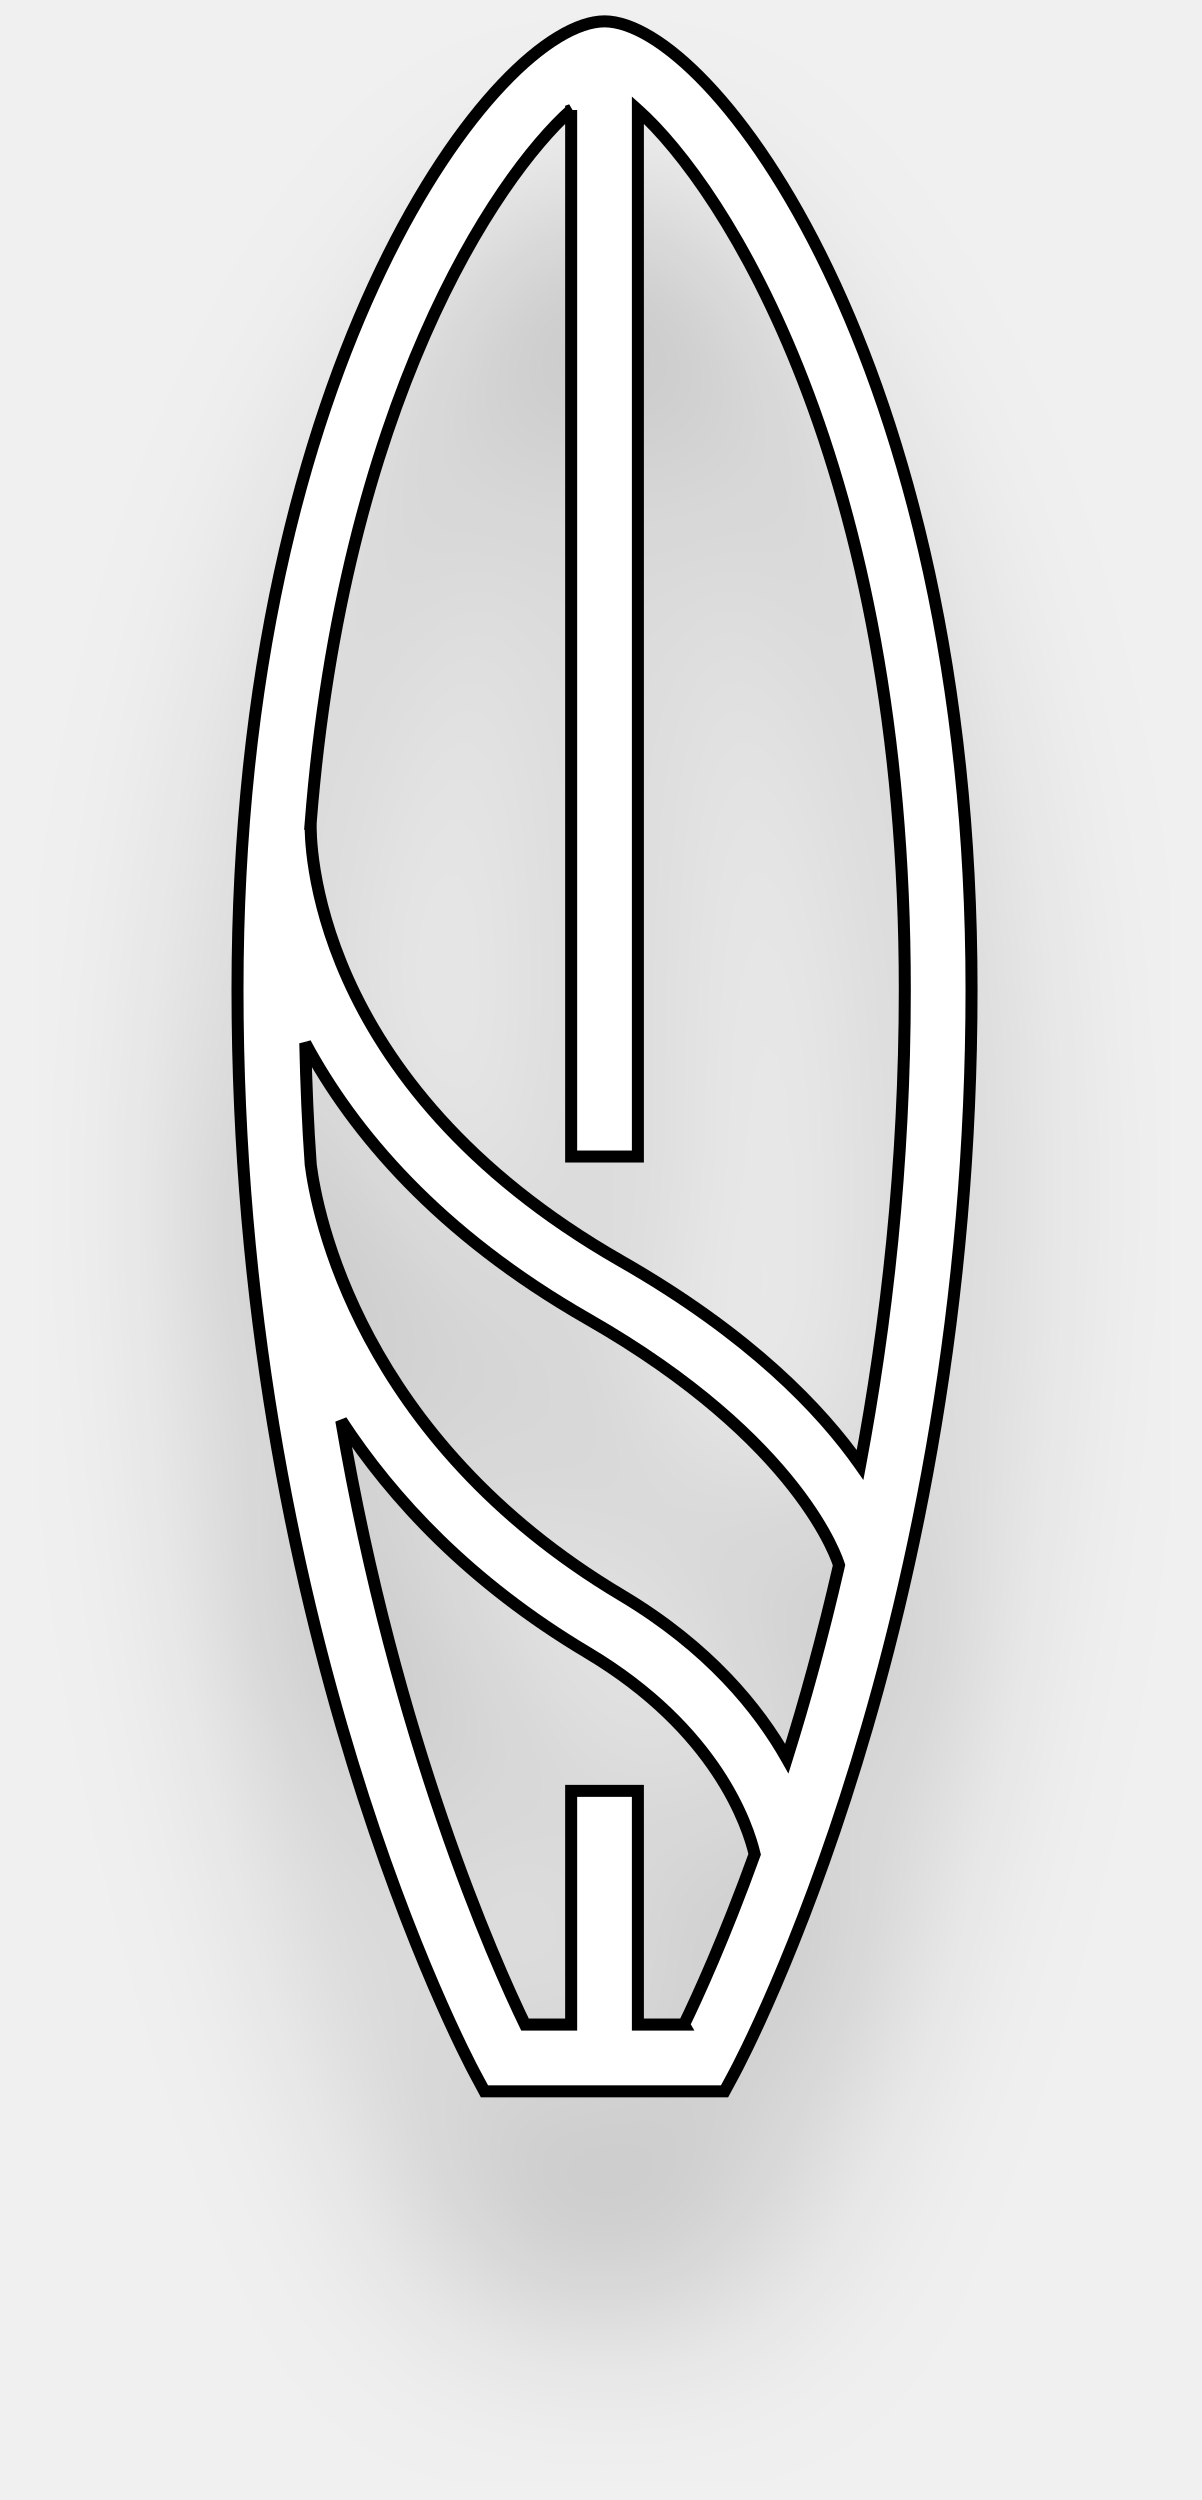
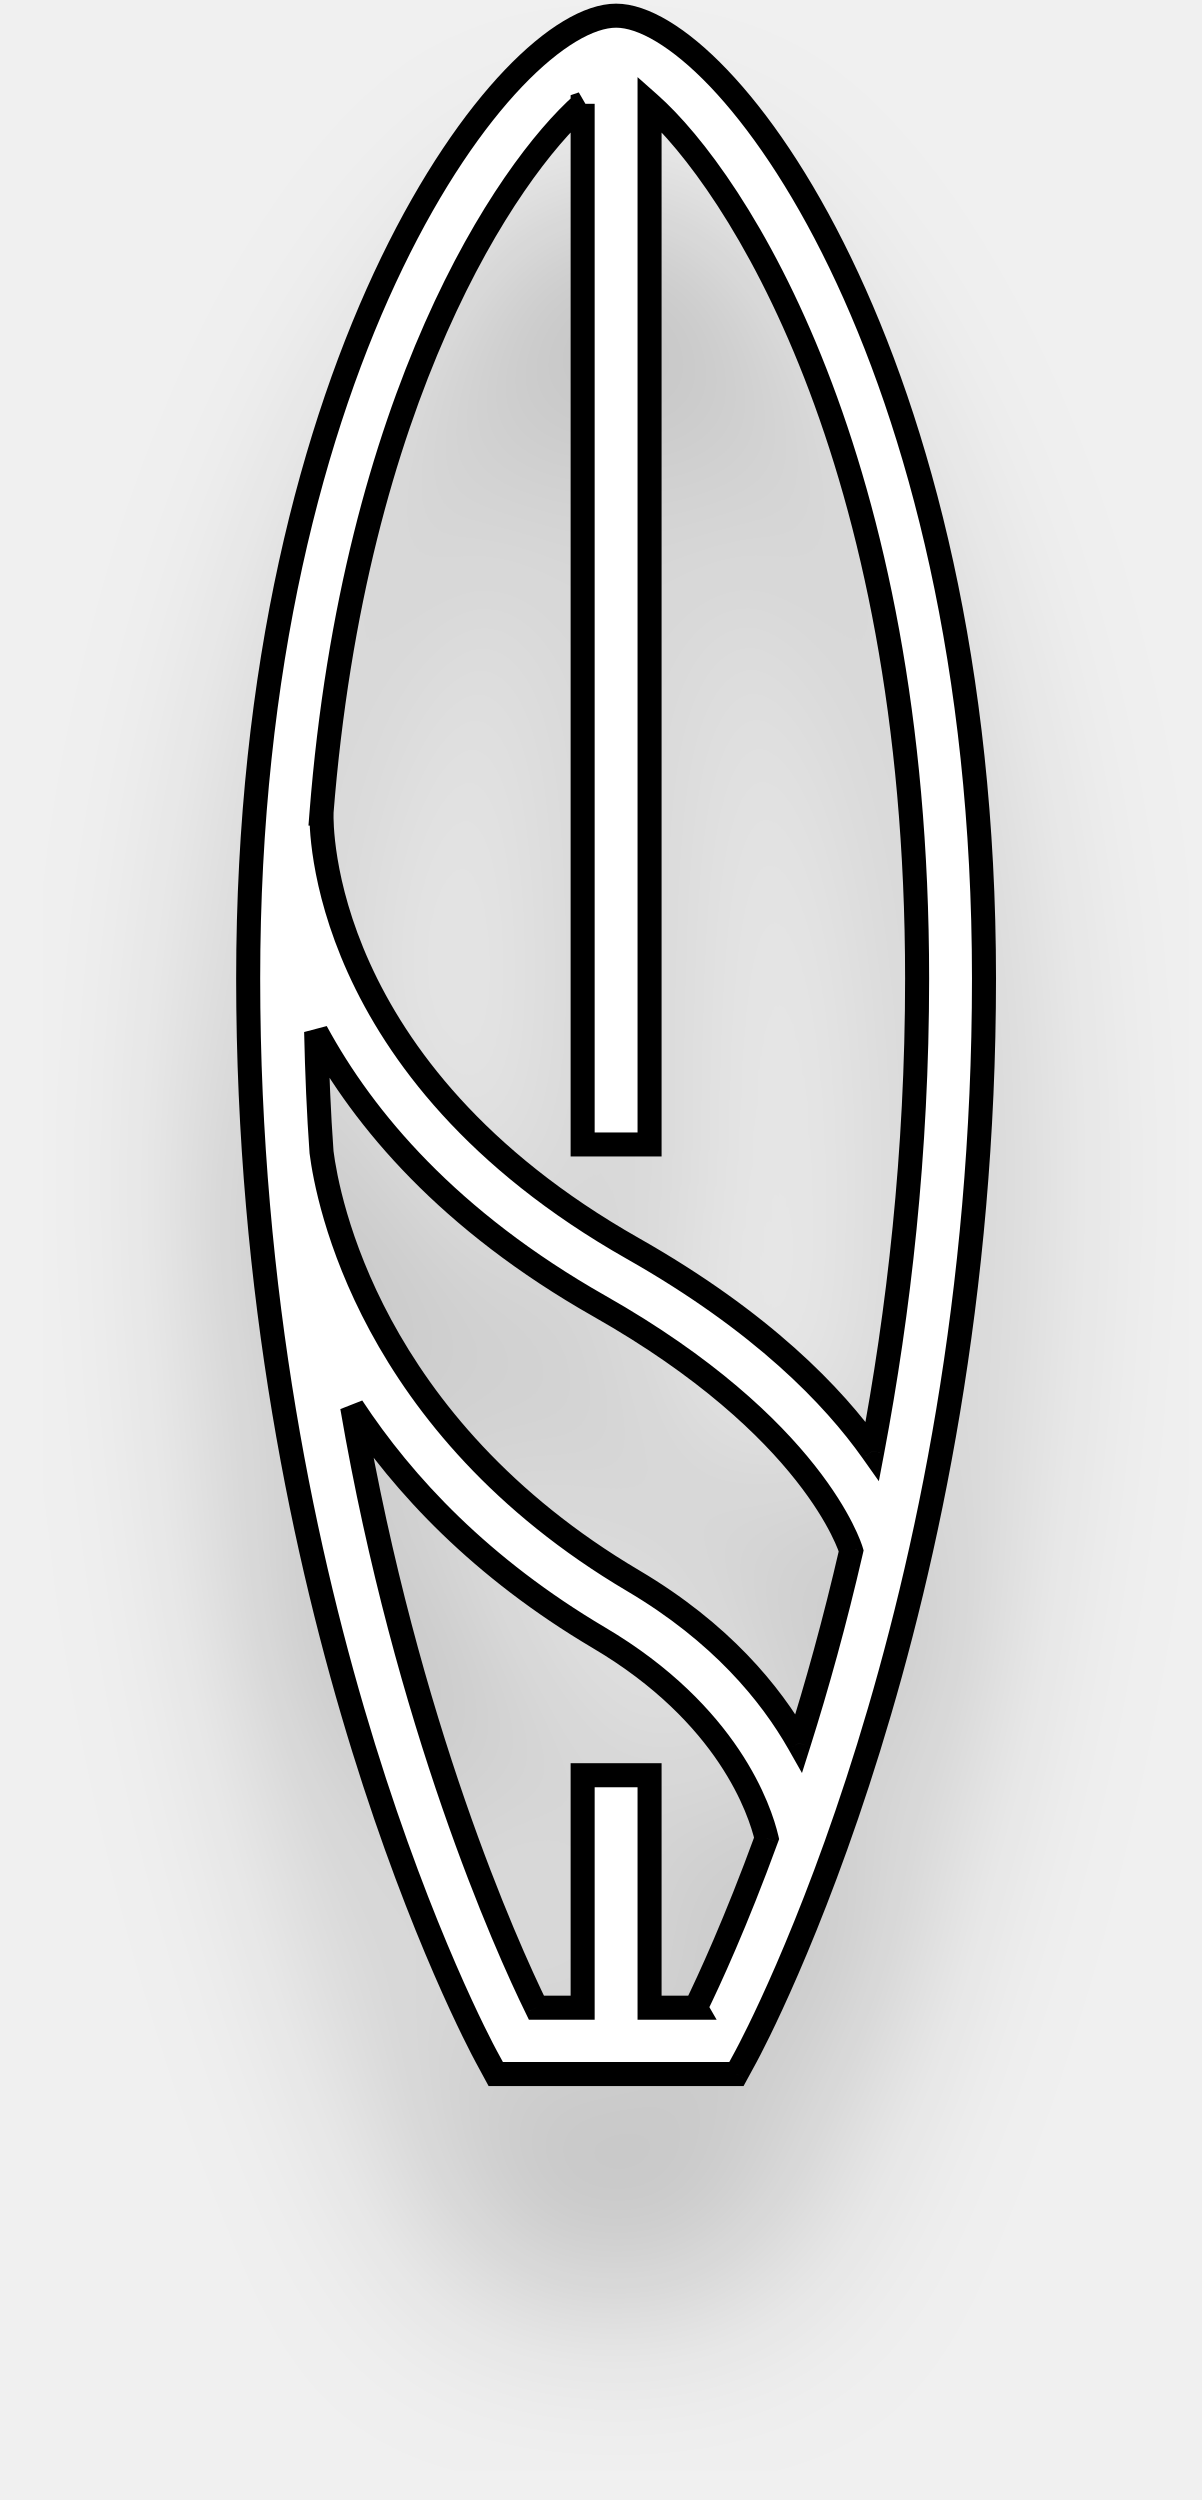
<svg xmlns="http://www.w3.org/2000/svg" width="25" height="52" viewBox="0 0 25 52" fill="none">
  <g filter="url(#filter0_d)">
-     <path fill-rule="evenodd" clip-rule="evenodd" d="M4.94 20.583C4.94 7.502 10.358 0.445 12.574 0.444C14.79 0.445 20.208 7.502 20.208 20.583C20.208 33.8 15.468 42.76 15.266 43.135L15.07 43.5H10.077L9.881 43.135C9.68 42.76 4.94 33.8 4.94 20.583ZM11.88 2.288V2.288L11.88 2.288L11.88 2.288ZM11.88 2.288V24.056H13.268V2.288C15.045 3.875 18.82 9.648 18.82 20.583C18.82 24.233 18.436 27.562 17.89 30.47C17.087 29.326 15.61 27.769 12.919 26.231C6.377 22.489 6.457 17.352 6.462 17.135H6.46C7.142 8.419 10.301 3.7 11.88 2.288ZM6.463 24.224C6.404 23.401 6.369 22.558 6.35 21.698C7.343 23.544 9.103 25.649 12.23 27.438C16.672 29.979 17.433 32.492 17.452 32.555L17.452 32.556C17.112 34.042 16.739 35.391 16.366 36.578C15.781 35.542 14.751 34.268 12.931 33.182C7.45 29.917 6.584 25.179 6.463 24.224ZM13.268 42.111H14.227L14.227 42.111C14.503 41.541 15.062 40.323 15.697 38.569C15.561 37.991 14.912 35.979 12.22 34.375C9.772 32.915 8.162 31.177 7.098 29.549C8.235 36.21 10.296 40.823 10.921 42.111H11.88V37.25H13.268V42.111Z" fill="white" />
-     <path d="M12.574 0.444L12.574 0.319L12.574 0.319L12.574 0.444ZM15.266 43.135L15.377 43.194L15.377 43.194L15.266 43.135ZM15.07 43.5V43.625H15.145L15.18 43.559L15.07 43.5ZM10.077 43.5L9.967 43.559L10.002 43.625H10.077V43.5ZM9.881 43.135L9.771 43.194L9.771 43.194L9.881 43.135ZM11.88 2.288L11.84 2.17L11.755 2.199V2.288H11.88ZM11.88 2.288L11.963 2.381L11.84 2.17L11.88 2.288ZM11.88 24.056H11.755V24.181H11.88V24.056ZM13.268 24.056V24.181H13.393V24.056H13.268ZM13.268 2.288L13.351 2.195L13.143 2.009V2.288H13.268ZM17.89 30.47L17.788 30.542L17.958 30.785L18.013 30.493L17.89 30.47ZM12.919 26.231L12.857 26.339L12.857 26.339L12.919 26.231ZM6.462 17.135L6.587 17.138L6.59 17.01H6.462V17.135ZM6.46 17.135L6.336 17.125L6.325 17.26H6.46V17.135ZM6.35 21.698L6.46 21.639L6.225 21.701L6.35 21.698ZM6.463 24.224L6.338 24.233L6.339 24.24L6.463 24.224ZM12.23 27.438L12.168 27.546L12.23 27.438ZM17.452 32.555L17.571 32.519L17.571 32.519L17.452 32.555ZM17.452 32.556L17.574 32.584L17.581 32.551L17.572 32.52L17.452 32.556ZM16.366 36.578L16.257 36.64L16.399 36.891L16.485 36.616L16.366 36.578ZM12.931 33.182L12.995 33.075L12.995 33.075L12.931 33.182ZM14.227 42.111V42.236H14.443L14.336 42.049L14.227 42.111ZM13.268 42.111H13.143V42.236H13.268V42.111ZM14.227 42.111L14.115 42.056L14.086 42.116L14.119 42.173L14.227 42.111ZM15.697 38.569L15.814 38.612L15.827 38.577L15.818 38.541L15.697 38.569ZM12.22 34.375L12.156 34.482L12.156 34.482L12.22 34.375ZM7.098 29.549L7.203 29.48L6.975 29.57L7.098 29.549ZM10.921 42.111L10.808 42.166L10.842 42.236H10.921V42.111ZM11.88 42.111V42.236H12.005V42.111H11.88ZM11.88 37.25V37.125H11.755V37.25H11.88ZM13.268 37.25H13.393V37.125H13.268V37.25ZM12.574 0.319C12.265 0.32 11.916 0.442 11.545 0.667C11.172 0.892 10.771 1.227 10.355 1.666C9.525 2.544 8.633 3.846 7.813 5.555C6.173 8.973 4.815 14.026 4.815 20.583H5.065C5.065 14.06 6.416 9.044 8.039 5.663C8.85 3.972 9.728 2.692 10.537 1.838C10.941 1.41 11.326 1.092 11.675 0.88C12.024 0.668 12.328 0.57 12.574 0.569L12.574 0.319ZM20.333 20.583C20.333 14.025 18.975 8.972 17.334 5.554C16.515 3.846 15.623 2.543 14.792 1.666C14.377 1.227 13.975 0.892 13.603 0.667C13.232 0.442 12.882 0.32 12.574 0.319L12.574 0.569C12.819 0.57 13.124 0.668 13.473 0.88C13.821 1.092 14.206 1.41 14.611 1.838C15.419 2.692 16.297 3.972 17.109 5.663C18.732 9.044 20.083 14.059 20.083 20.583H20.333ZM15.377 43.194C15.583 42.81 20.333 33.829 20.333 20.583H20.083C20.083 33.771 15.352 42.711 15.156 43.076L15.377 43.194ZM15.18 43.559L15.377 43.194L15.156 43.076L14.96 43.441L15.18 43.559ZM10.077 43.625H15.07V43.375H10.077V43.625ZM9.771 43.194L9.967 43.559L10.187 43.441L9.991 43.076L9.771 43.194ZM4.815 20.583C4.815 33.829 9.565 42.81 9.771 43.194L9.991 43.076C9.795 42.71 5.065 33.771 5.065 20.583H4.815ZM11.755 2.288V2.288H12.005V2.288H11.755ZM11.84 2.17L11.84 2.17L11.921 2.406L11.921 2.406L11.84 2.17ZM11.963 2.381L11.963 2.381L11.797 2.195L11.797 2.195L11.963 2.381ZM12.005 24.056V2.288H11.755V24.056H12.005ZM13.268 23.931H11.88V24.181H13.268V23.931ZM13.143 2.288V24.056H13.393V2.288H13.143ZM18.945 20.583C18.945 9.622 15.161 3.811 13.351 2.195L13.185 2.381C14.928 3.939 18.695 9.673 18.695 20.583H18.945ZM18.013 30.493C18.561 27.579 18.945 24.241 18.945 20.583H18.695C18.695 24.224 18.312 27.546 17.767 30.447L18.013 30.493ZM12.857 26.339C15.533 27.869 16.996 29.414 17.788 30.542L17.992 30.398C17.178 29.238 15.687 27.669 12.982 26.122L12.857 26.339ZM6.337 17.132C6.331 17.376 6.261 22.567 12.857 26.339L12.982 26.122C6.493 22.412 6.582 17.328 6.587 17.138L6.337 17.132ZM6.46 17.26H6.462V17.01H6.46V17.26ZM11.797 2.195C10.188 3.633 7.019 8.386 6.336 17.125L6.585 17.145C7.265 8.452 10.414 3.766 11.963 2.381L11.797 2.195ZM6.225 21.701C6.244 22.562 6.279 23.408 6.338 24.233L6.588 24.215C6.529 23.395 6.494 22.553 6.475 21.695L6.225 21.701ZM12.292 27.329C9.186 25.553 7.442 23.464 6.46 21.639L6.24 21.758C7.243 23.623 9.021 25.746 12.168 27.546L12.292 27.329ZM17.571 32.519C17.543 32.426 16.763 29.887 12.292 27.329L12.168 27.546C16.581 30.07 17.322 32.557 17.332 32.591L17.571 32.519ZM17.572 32.52L17.571 32.519L17.332 32.591L17.332 32.592L17.572 32.52ZM16.485 36.616C16.859 35.425 17.233 34.073 17.574 32.584L17.33 32.528C16.991 34.011 16.619 35.356 16.247 36.541L16.485 36.616ZM12.867 33.29C14.666 34.363 15.682 35.621 16.257 36.64L16.475 36.517C15.88 35.463 14.835 34.172 12.995 33.075L12.867 33.29ZM6.339 24.24C6.463 25.215 7.34 29.997 12.867 33.29L12.995 33.075C7.56 29.837 6.705 25.143 6.587 24.209L6.339 24.24ZM14.227 41.986H13.268V42.236H14.227V41.986ZM14.119 42.173L14.119 42.173L14.336 42.049L14.336 42.049L14.119 42.173ZM15.579 38.527C14.946 40.276 14.389 41.49 14.115 42.056L14.34 42.165C14.617 41.593 15.178 40.37 15.814 38.612L15.579 38.527ZM12.156 34.482C14.813 36.065 15.445 38.044 15.575 38.598L15.818 38.541C15.677 37.938 15.012 35.893 12.284 34.267L12.156 34.482ZM6.994 29.617C8.067 31.26 9.69 33.012 12.156 34.482L12.284 34.267C9.853 32.818 8.257 31.094 7.203 29.48L6.994 29.617ZM11.033 42.057C10.412 40.776 8.355 36.175 7.222 29.528L6.975 29.57C8.114 36.246 10.18 40.87 10.808 42.166L11.033 42.057ZM11.88 41.986H10.921V42.236H11.88V41.986ZM11.755 37.25V42.111H12.005V37.25H11.755ZM13.268 37.125H11.88V37.375H13.268V37.125ZM13.393 42.111V37.25H13.143V42.111H13.393Z" fill="black" />
+     <path fill-rule="evenodd" clip-rule="evenodd" d="M5.162 20.352C5.162 7.344 10.594 0.326 12.815 0.326C15.036 0.326 20.467 7.344 20.467 20.352C20.467 33.495 15.716 42.405 15.514 42.778L15.317 43.14H10.312L10.116 42.778C9.914 42.405 5.162 33.495 5.162 20.352ZM12.119 2.159V2.159L12.119 2.159L12.119 2.159ZM12.119 2.159V23.805H13.511V2.159C15.292 3.737 19.076 9.477 19.076 20.352C19.076 23.981 18.692 27.292 18.144 30.184C17.339 29.046 15.858 27.497 13.161 25.968C6.603 22.247 6.683 17.139 6.688 16.923H6.686C7.37 8.255 10.537 3.563 12.119 2.159ZM6.689 23.973C6.63 23.154 6.595 22.315 6.576 21.461C7.571 23.296 9.336 25.39 12.47 27.168C16.923 29.695 17.685 32.194 17.704 32.257L17.705 32.258C17.364 33.735 16.99 35.077 16.616 36.258C16.03 35.227 14.997 33.96 13.172 32.881C7.678 29.633 6.81 24.922 6.689 23.973ZM13.511 41.76H14.472L14.472 41.759C14.749 41.193 15.309 39.981 15.945 38.237C15.81 37.663 15.159 35.662 12.46 34.066C10.006 32.615 8.392 30.887 7.326 29.267C8.465 35.892 10.531 40.479 11.157 41.76H12.119V36.925H13.511V41.76Z" fill="white" />
+     <path d="M12.815 0.326L12.815 0.076L12.815 0.076L12.815 0.326ZM15.514 42.778L15.734 42.897L15.734 42.897L15.514 42.778ZM15.317 43.14V43.39H15.466L15.537 43.259L15.317 43.14ZM10.312 43.14L10.092 43.259L10.163 43.39H10.312V43.14ZM10.116 42.778L9.896 42.897L9.896 42.897L10.116 42.778ZM12.119 2.159L12.039 1.922L11.869 1.98V2.159H12.119ZM12.119 2.159L12.285 2.346L12.039 1.922L12.119 2.159ZM12.119 23.805H11.869V24.055H12.119V23.805ZM13.511 23.805V24.055H13.761V23.805H13.511ZM13.511 2.159L13.676 1.972L13.261 1.604V2.159H13.511ZM18.144 30.184L17.94 30.328L18.28 30.809L18.39 30.23L18.144 30.184ZM13.161 25.968L13.038 26.185L13.038 26.185L13.161 25.968ZM6.688 16.923L6.938 16.929L6.944 16.673H6.688V16.923ZM6.686 16.923L6.437 16.904L6.416 17.173H6.686V16.923ZM6.576 21.461L6.796 21.342L6.326 21.466L6.576 21.461ZM6.689 23.973L6.439 23.991L6.441 24.004L6.689 23.973ZM12.47 27.168L12.346 27.385L12.346 27.385L12.47 27.168ZM17.704 32.257L17.465 32.33L17.465 32.33L17.704 32.257ZM17.705 32.258L17.948 32.314L17.963 32.248L17.944 32.185L17.705 32.258ZM16.616 36.258L16.399 36.381L16.681 36.879L16.854 36.333L16.616 36.258ZM13.172 32.881L13.3 32.666L13.3 32.666L13.172 32.881ZM14.472 41.76V42.01H14.906L14.689 41.634L14.472 41.76ZM13.511 41.76H13.261V42.01H13.511V41.76ZM14.472 41.759L14.248 41.65L14.189 41.769L14.256 41.885L14.472 41.759ZM15.945 38.237L16.18 38.323L16.206 38.253L16.189 38.18L15.945 38.237ZM12.46 34.066L12.333 34.282L12.333 34.282L12.46 34.066ZM7.326 29.267L7.535 29.13L7.079 29.309L7.326 29.267ZM11.157 41.76L10.933 41.869L11.001 42.01H11.157V41.76ZM12.119 41.76V42.01H12.369V41.76H12.119ZM12.119 36.925V36.675H11.869V36.925H12.119ZM13.511 36.925H13.761V36.675H13.511V36.925ZM12.815 0.076C12.475 0.076 12.101 0.209 11.719 0.439C11.334 0.67 10.923 1.011 10.501 1.453C9.658 2.337 8.757 3.644 7.93 5.352C6.277 8.77 4.912 13.814 4.912 20.352H5.412C5.412 13.882 6.763 8.913 8.381 5.57C9.19 3.897 10.063 2.637 10.863 1.798C11.263 1.379 11.64 1.07 11.977 0.867C12.317 0.662 12.6 0.576 12.815 0.576L12.815 0.076ZM20.717 20.352C20.717 13.813 19.352 8.769 17.699 5.352C16.873 3.644 15.972 2.337 15.128 1.453C14.707 1.011 14.295 0.67 13.91 0.439C13.528 0.209 13.155 0.076 12.815 0.076L12.815 0.576C13.03 0.576 13.312 0.662 13.652 0.867C13.989 1.07 14.367 1.379 14.767 1.798C15.566 2.637 16.44 3.897 17.249 5.57C18.866 8.913 20.217 13.882 20.217 20.352H20.717ZM15.734 42.897C15.946 42.505 20.717 33.553 20.717 20.352H20.217C20.217 33.437 15.485 42.305 15.294 42.659L15.734 42.897ZM15.537 43.259L15.734 42.897L15.294 42.659L15.098 43.021L15.537 43.259ZM10.312 43.39H15.317V42.89H10.312V43.39ZM9.896 42.897L10.092 43.259L10.532 43.021L10.335 42.659L9.896 42.897ZM4.912 20.352C4.912 33.553 9.684 42.505 9.896 42.897L10.335 42.659C10.144 42.305 5.412 33.437 5.412 20.352H4.912ZM11.869 2.159V2.159H12.369V2.159H11.869ZM12.039 1.922L12.039 1.922L12.199 2.396L12.2 2.396L12.039 1.922ZM12.285 2.346L12.285 2.346L11.954 1.972L11.953 1.972L12.285 2.346ZM12.369 23.805V2.159H11.869V23.805H12.369ZM13.511 23.555H12.119V24.055H13.511V23.555ZM13.261 2.159V23.805H13.761V2.159H13.261ZM19.326 20.352C19.326 9.425 15.524 3.609 13.676 1.972L13.345 2.346C15.059 3.865 18.826 9.53 18.826 20.352H19.326ZM18.39 30.23C18.94 27.325 19.326 23.998 19.326 20.352H18.826C18.826 23.963 18.444 27.259 17.898 30.137L18.39 30.23ZM13.038 26.185C15.705 27.698 17.157 29.222 17.94 30.328L18.348 30.039C17.52 28.87 16.012 27.297 13.284 25.75L13.038 26.185ZM6.438 16.917C6.431 17.187 6.371 22.403 13.038 26.185L13.284 25.75C6.835 22.091 6.934 17.091 6.938 16.929L6.438 16.917ZM6.686 17.173H6.688V16.673H6.686V17.173ZM11.953 1.972C10.311 3.429 7.124 8.188 6.437 16.904L6.935 16.943C7.615 8.322 10.762 3.697 12.285 2.346L11.953 1.972ZM6.326 21.466C6.345 22.324 6.38 23.167 6.439 23.991L6.938 23.955C6.879 23.141 6.845 22.307 6.826 21.455L6.326 21.466ZM12.593 26.951C9.5 25.195 7.768 23.135 6.796 21.342L6.356 21.58C7.373 23.456 9.172 25.584 12.346 27.385L12.593 26.951ZM17.944 32.184C17.907 32.062 17.104 29.51 12.593 26.951L12.346 27.385C16.742 29.879 17.464 32.326 17.465 32.33L17.944 32.184ZM17.944 32.185L17.944 32.184L17.465 32.33L17.466 32.331L17.944 32.185ZM16.854 36.333C17.23 35.146 17.606 33.798 17.948 32.314L17.461 32.201C17.122 33.672 16.75 35.007 16.378 36.182L16.854 36.333ZM13.045 33.096C14.829 34.151 15.832 35.385 16.399 36.381L16.833 36.134C16.227 35.069 15.164 33.769 13.3 32.666L13.045 33.096ZM6.441 24.004C6.568 24.995 7.459 29.794 13.045 33.096L13.3 32.666C7.897 29.472 7.053 24.849 6.937 23.941L6.441 24.004ZM14.472 41.51H13.511V42.01H14.472V41.51ZM14.256 41.885L14.256 41.885L14.689 41.634L14.688 41.634L14.256 41.885ZM15.71 38.152C15.077 39.886 14.521 41.09 14.248 41.65L14.697 41.869C14.977 41.296 15.54 40.076 16.18 38.323L15.71 38.152ZM12.333 34.282C14.96 35.834 15.578 37.77 15.702 38.295L16.189 38.18C16.041 37.555 15.358 35.489 12.587 33.851L12.333 34.282ZM7.117 29.405C8.203 31.054 9.844 32.809 12.333 34.282L12.587 33.851C10.168 32.42 8.581 30.719 7.535 29.13L7.117 29.405ZM11.382 41.65C10.763 40.384 8.706 35.82 7.572 29.225L7.079 29.309C8.224 35.964 10.299 40.574 10.933 41.869L11.382 41.65ZM12.119 41.51H11.157V42.01H12.119V41.51ZM11.869 36.925V41.76H12.369V36.925H11.869ZM13.511 36.675H12.119V37.175H13.511V36.675ZM13.761 41.76V36.925H13.261V41.76H13.761Z" fill="black" />
  </g>
  <defs>
-     <filter id="filter0_d" x="0.815" y="0.319" width="23.518" height="51.305" filterUnits="userSpaceOnUse" color-interpolation-filters="sRGB">
+     <filter id="filter0_d" x="0.912" y="0.076" width="23.805" height="51.315" filterUnits="userSpaceOnUse" color-interpolation-filters="sRGB">
      <feFlood flood-opacity="0" result="BackgroundImageFix" />
      <feColorMatrix in="SourceAlpha" type="matrix" values="0 0 0 0 0 0 0 0 0 0 0 0 0 0 0 0 0 0 127 0" />
      <feOffset dy="4" />
      <feGaussianBlur stdDeviation="2" />
      <feColorMatrix type="matrix" values="0 0 0 0 0 0 0 0 0 0 0 0 0 0 0 0 0 0 0.25 0" />
      <feBlend mode="normal" in2="BackgroundImageFix" result="effect1_dropShadow" />
      <feBlend mode="normal" in="SourceGraphic" in2="effect1_dropShadow" result="shape" />
    </filter>
  </defs>
</svg>
